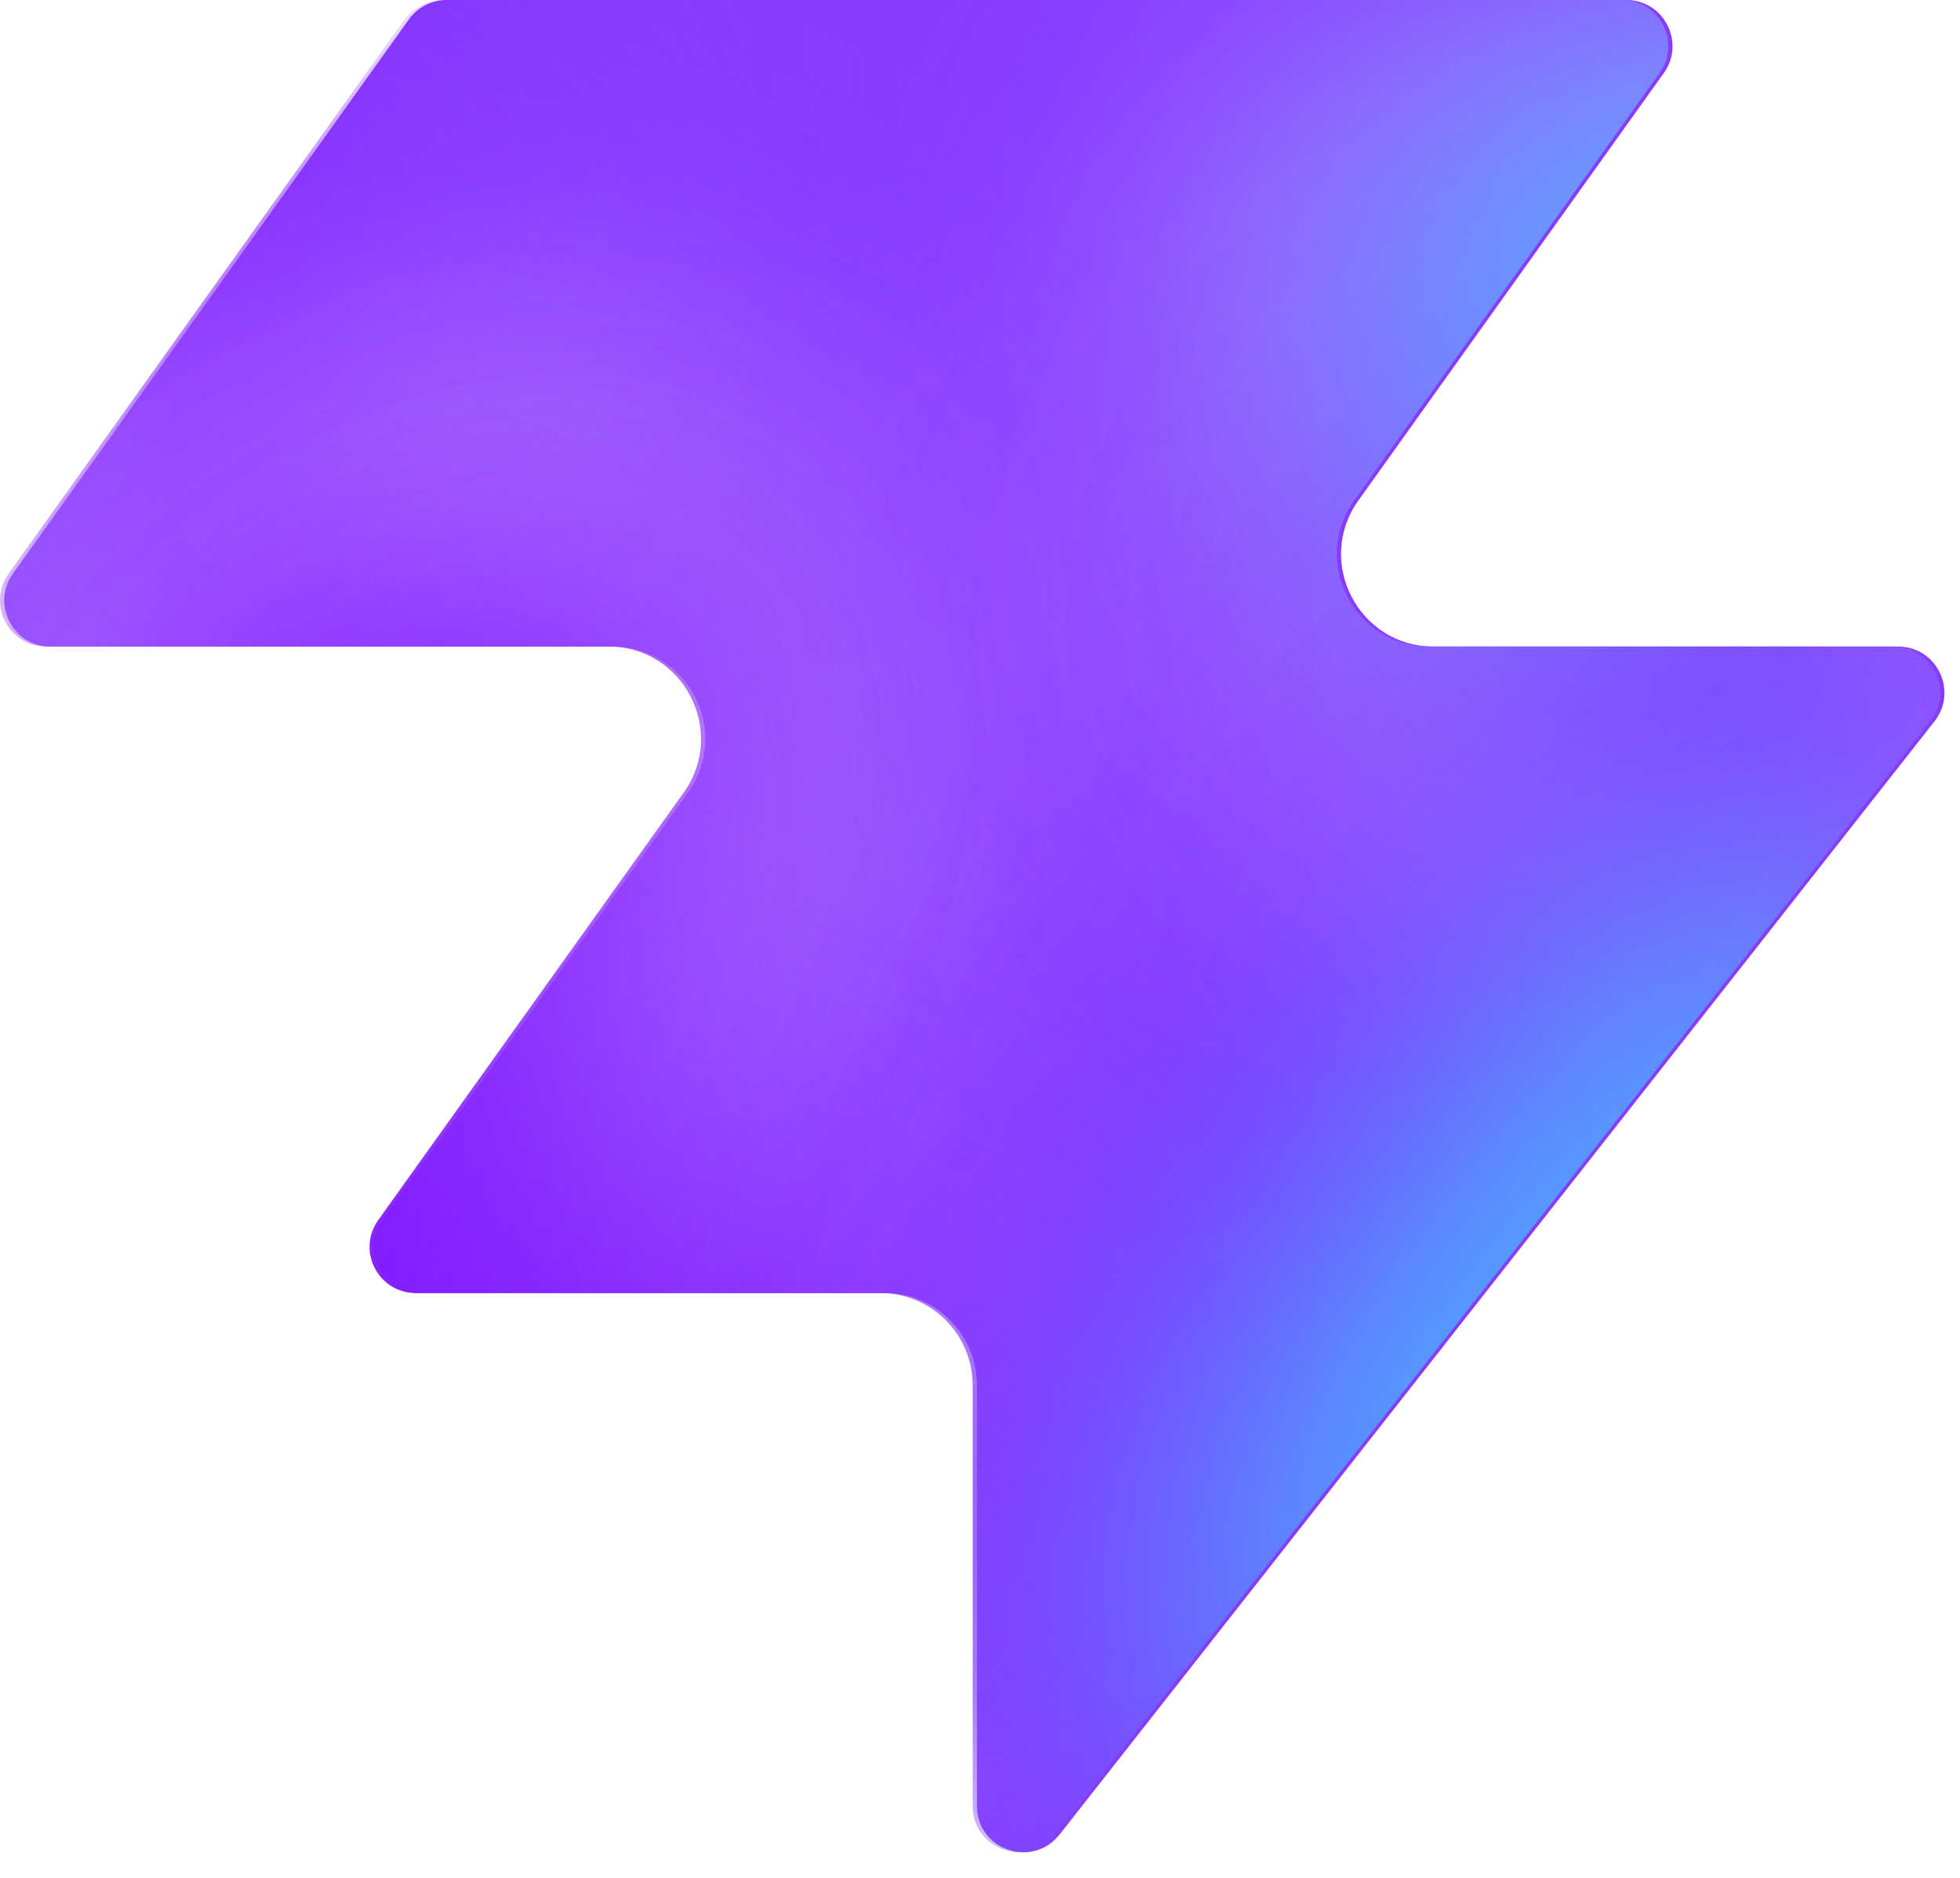
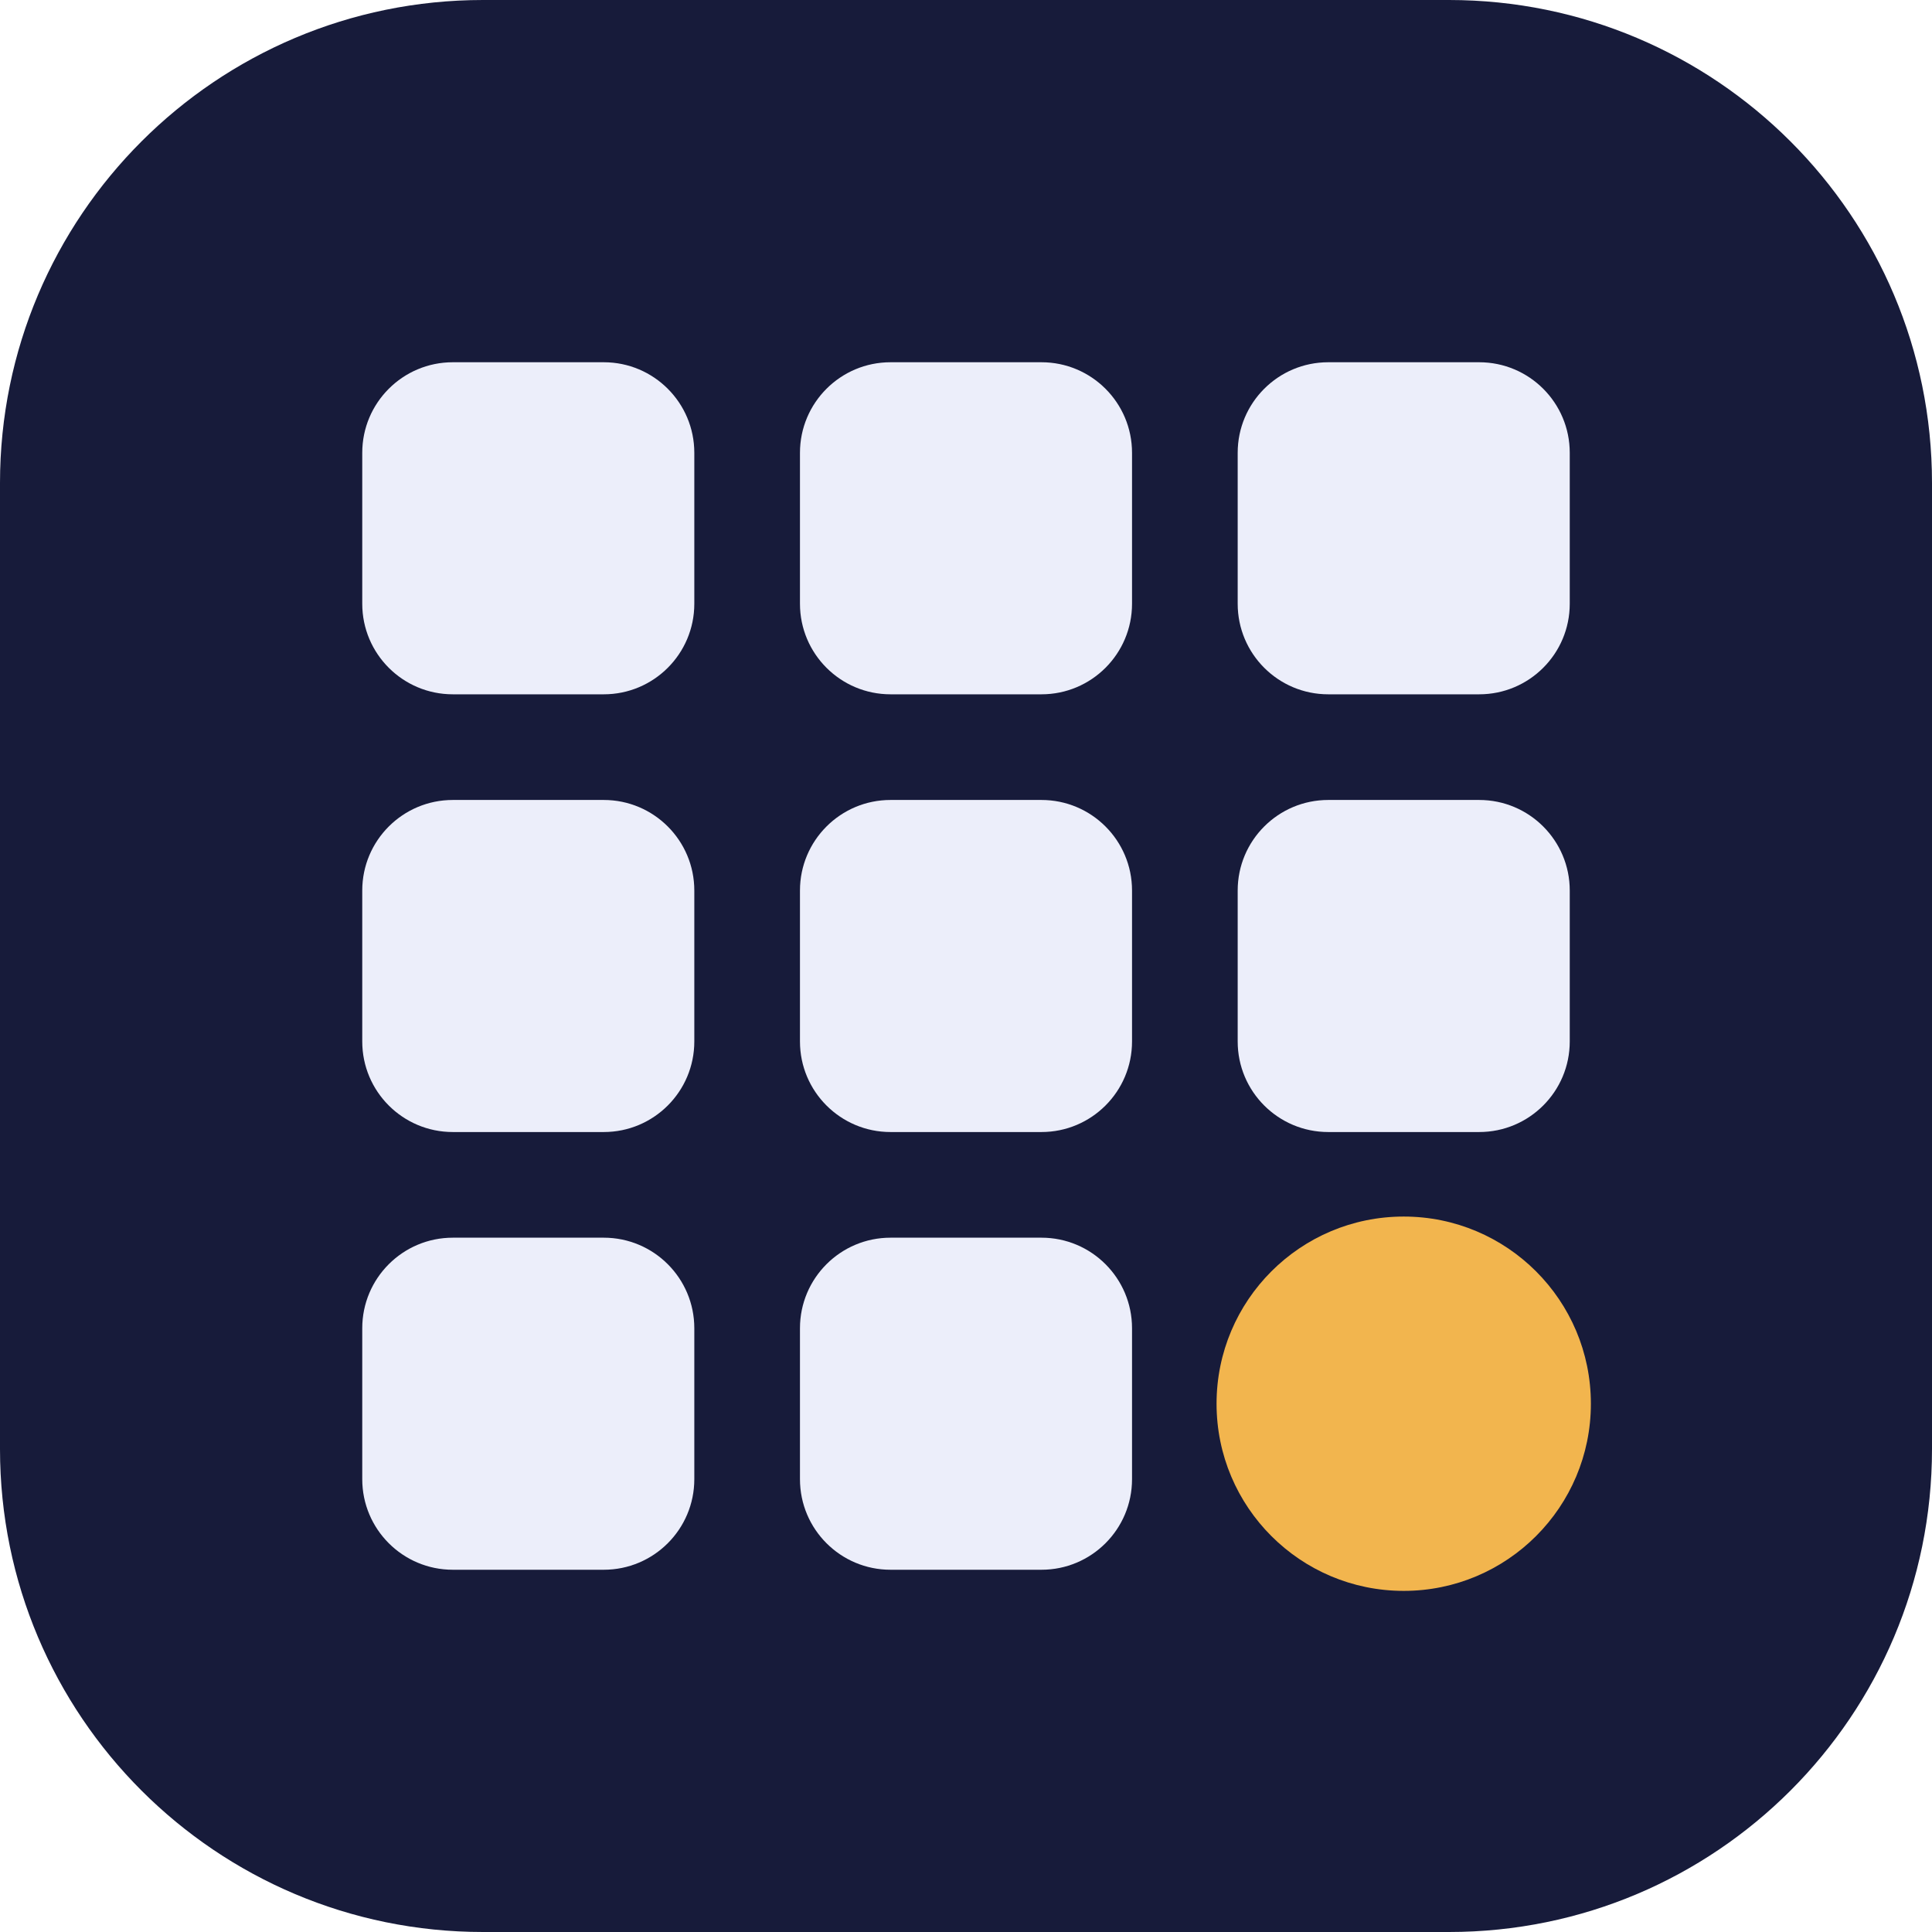
- <svg xmlns="http://www.w3.org/2000/svg" width="48" height="46" fill="none" viewBox="0 0 48 46">
-   <path fill="#863bff" d="M25.946 44.938c-.664.845-2.021.375-2.021-.698V33.937a2.26 2.26 0 0 0-2.262-2.262H10.287c-.92 0-1.456-1.04-.92-1.788l7.48-10.471c1.07-1.497 0-3.578-1.842-3.578H1.237c-.92 0-1.456-1.04-.92-1.788L10.013.474c.214-.297.556-.474.92-.474h28.894c.92 0 1.456 1.04.92 1.788l-7.48 10.471c-1.07 1.498 0 3.579 1.842 3.579h11.377c.943 0 1.473 1.088.89 1.83L25.947 44.94z" style="fill:#863bff;fill:color(display-p3 .525 .23 1);fill-opacity:1" />
-   <mask id="a" width="48" height="46" x="0" y="0" maskUnits="userSpaceOnUse" style="mask-type:alpha">
-     <path fill="#000" d="M25.842 44.938c-.664.844-2.021.375-2.021-.698V33.937a2.26 2.26 0 0 0-2.262-2.262H10.183c-.92 0-1.456-1.04-.92-1.788l7.48-10.471c1.07-1.498 0-3.579-1.842-3.579H1.133c-.92 0-1.456-1.04-.92-1.787L9.91.473c.214-.297.556-.474.92-.474h28.894c.92 0 1.456 1.04.92 1.788l-7.48 10.471c-1.07 1.498 0 3.578 1.842 3.578h11.377c.943 0 1.473 1.088.89 1.832L25.843 44.94z" style="fill:#000;fill-opacity:1" />
-   </mask>
-   <g mask="url(#a)">
-     <g filter="url(#b)">
-       <ellipse cx="5.508" cy="14.704" fill="#ede6ff" rx="5.508" ry="14.704" style="fill:#ede6ff;fill:color(display-p3 .927 .903 1);fill-opacity:1" transform="matrix(.00324 1 1 -.00324 -4.47 31.516)" />
-     </g>
-     <g filter="url(#c)">
-       <ellipse cx="10.399" cy="29.851" fill="#ede6ff" rx="10.399" ry="29.851" style="fill:#ede6ff;fill:color(display-p3 .927 .903 1);fill-opacity:1" transform="matrix(.00324 1 1 -.00324 -39.328 7.883)" />
-     </g>
-     <g filter="url(#d)">
-       <ellipse cx="5.508" cy="30.487" fill="#7e14ff" rx="5.508" ry="30.487" style="fill:#7e14ff;fill:color(display-p3 .492 .077 1);fill-opacity:1" transform="rotate(89.814 -25.913 -14.639)scale(1 -1)" />
-     </g>
-     <g filter="url(#e)">
-       <ellipse cx="5.508" cy="30.599" fill="#7e14ff" rx="5.508" ry="30.599" style="fill:#7e14ff;fill:color(display-p3 .492 .077 1);fill-opacity:1" transform="rotate(89.814 -32.644 -3.334)scale(1 -1)" />
-     </g>
-     <g filter="url(#f)">
-       <ellipse cx="5.508" cy="30.599" fill="#7e14ff" rx="5.508" ry="30.599" style="fill:#7e14ff;fill:color(display-p3 .492 .077 1);fill-opacity:1" transform="matrix(.00324 1 1 -.00324 -34.34 30.47)" />
-     </g>
-     <g filter="url(#g)">
-       <ellipse cx="14.072" cy="22.078" fill="#ede6ff" rx="14.072" ry="22.078" style="fill:#ede6ff;fill:color(display-p3 .927 .903 1);fill-opacity:1" transform="rotate(93.35 24.506 48.493)scale(-1 1)" />
-     </g>
-     <g filter="url(#h)">
-       <ellipse cx="3.47" cy="21.501" fill="#7e14ff" rx="3.47" ry="21.501" style="fill:#7e14ff;fill:color(display-p3 .492 .077 1);fill-opacity:1" transform="rotate(89.009 28.708 47.59)scale(-1 1)" />
-     </g>
-     <g filter="url(#i)">
-       <ellipse cx="3.47" cy="21.501" fill="#7e14ff" rx="3.47" ry="21.501" style="fill:#7e14ff;fill:color(display-p3 .492 .077 1);fill-opacity:1" transform="rotate(89.009 28.708 47.59)scale(-1 1)" />
-     </g>
-     <g filter="url(#j)">
-       <ellipse cx=".387" cy="8.972" fill="#7e14ff" rx="4.407" ry="29.108" style="fill:#7e14ff;fill:color(display-p3 .492 .077 1);fill-opacity:1" transform="rotate(39.51 .387 8.972)" />
-     </g>
-     <g filter="url(#k)">
-       <ellipse cx="47.523" cy="-6.092" fill="#7e14ff" rx="4.407" ry="29.108" style="fill:#7e14ff;fill:color(display-p3 .492 .077 1);fill-opacity:1" transform="rotate(37.892 47.523 -6.092)" />
-     </g>
-     <g filter="url(#l)">
-       <ellipse cx="41.412" cy="6.333" fill="#47bfff" rx="5.971" ry="9.665" style="fill:#47bfff;fill:color(display-p3 .28 .748 1);fill-opacity:1" transform="rotate(37.892 41.412 6.333)" />
-     </g>
-     <g filter="url(#m)">
-       <ellipse cx="-1.879" cy="38.332" fill="#7e14ff" rx="4.407" ry="29.108" style="fill:#7e14ff;fill:color(display-p3 .492 .077 1);fill-opacity:1" transform="rotate(37.892 -1.88 38.332)" />
-     </g>
-     <g filter="url(#n)">
-       <ellipse cx="-1.879" cy="38.332" fill="#7e14ff" rx="4.407" ry="29.108" style="fill:#7e14ff;fill:color(display-p3 .492 .077 1);fill-opacity:1" transform="rotate(37.892 -1.88 38.332)" />
-     </g>
-     <g filter="url(#o)">
-       <ellipse cx="35.651" cy="29.907" fill="#7e14ff" rx="4.407" ry="29.108" style="fill:#7e14ff;fill:color(display-p3 .492 .077 1);fill-opacity:1" transform="rotate(37.892 35.651 29.907)" />
-     </g>
-     <g filter="url(#p)">
-       <ellipse cx="38.418" cy="32.4" fill="#47bfff" rx="5.971" ry="15.297" style="fill:#47bfff;fill:color(display-p3 .28 .748 1);fill-opacity:1" transform="rotate(37.892 38.418 32.4)" />
-     </g>
+ <svg xmlns="http://www.w3.org/2000/svg" viewBox="0 0 64 64" role="img" aria-label="MindSpace">
+   <rect width="64" height="64" rx="16" fill="#171B3A" />
+   <g fill="#ECEEFA">
+     <rect x="12" y="12" width="11" height="11" rx="3" />
+     <rect x="26.5" y="12" width="11" height="11" rx="3" />
+     <rect x="41" y="12" width="11" height="11" rx="3" />
+     <rect x="12" y="26.5" width="11" height="11" rx="3" />
+     <rect x="26.5" y="26.5" width="11" height="11" rx="3" />
+     <rect x="41" y="26.5" width="11" height="11" rx="3" />
+     <rect x="12" y="41" width="11" height="11" rx="3" />
+     <rect x="26.5" y="41" width="11" height="11" rx="3" />
  </g>
-   <defs>
-     <filter id="b" width="60.045" height="41.654" x="-19.77" y="16.149" color-interpolation-filters="sRGB" filterUnits="userSpaceOnUse">
-       <feFlood flood-opacity="0" result="BackgroundImageFix" />
-       <feBlend in="SourceGraphic" in2="BackgroundImageFix" result="shape" />
-       <feGaussianBlur result="effect1_foregroundBlur_2002_17158" stdDeviation="7.659" />
-     </filter>
-     <filter id="c" width="90.34" height="51.437" x="-54.613" y="-7.533" color-interpolation-filters="sRGB" filterUnits="userSpaceOnUse">
-       <feFlood flood-opacity="0" result="BackgroundImageFix" />
-       <feBlend in="SourceGraphic" in2="BackgroundImageFix" result="shape" />
-       <feGaussianBlur result="effect1_foregroundBlur_2002_17158" stdDeviation="7.659" />
-     </filter>
-     <filter id="d" width="79.355" height="29.4" x="-49.64" y="2.03" color-interpolation-filters="sRGB" filterUnits="userSpaceOnUse">
-       <feFlood flood-opacity="0" result="BackgroundImageFix" />
-       <feBlend in="SourceGraphic" in2="BackgroundImageFix" result="shape" />
-       <feGaussianBlur result="effect1_foregroundBlur_2002_17158" stdDeviation="4.596" />
-     </filter>
-     <filter id="e" width="79.579" height="29.4" x="-45.045" y="20.029" color-interpolation-filters="sRGB" filterUnits="userSpaceOnUse">
-       <feFlood flood-opacity="0" result="BackgroundImageFix" />
-       <feBlend in="SourceGraphic" in2="BackgroundImageFix" result="shape" />
-       <feGaussianBlur result="effect1_foregroundBlur_2002_17158" stdDeviation="4.596" />
-     </filter>
-     <filter id="f" width="79.579" height="29.4" x="-43.513" y="21.178" color-interpolation-filters="sRGB" filterUnits="userSpaceOnUse">
-       <feFlood flood-opacity="0" result="BackgroundImageFix" />
-       <feBlend in="SourceGraphic" in2="BackgroundImageFix" result="shape" />
-       <feGaussianBlur result="effect1_foregroundBlur_2002_17158" stdDeviation="4.596" />
-     </filter>
-     <filter id="g" width="74.749" height="58.852" x="15.756" y="-17.901" color-interpolation-filters="sRGB" filterUnits="userSpaceOnUse">
-       <feFlood flood-opacity="0" result="BackgroundImageFix" />
-       <feBlend in="SourceGraphic" in2="BackgroundImageFix" result="shape" />
-       <feGaussianBlur result="effect1_foregroundBlur_2002_17158" stdDeviation="7.659" />
-     </filter>
-     <filter id="h" width="61.377" height="25.362" x="23.548" y="2.284" color-interpolation-filters="sRGB" filterUnits="userSpaceOnUse">
-       <feFlood flood-opacity="0" result="BackgroundImageFix" />
-       <feBlend in="SourceGraphic" in2="BackgroundImageFix" result="shape" />
-       <feGaussianBlur result="effect1_foregroundBlur_2002_17158" stdDeviation="4.596" />
-     </filter>
-     <filter id="i" width="61.377" height="25.362" x="23.548" y="2.284" color-interpolation-filters="sRGB" filterUnits="userSpaceOnUse">
-       <feFlood flood-opacity="0" result="BackgroundImageFix" />
-       <feBlend in="SourceGraphic" in2="BackgroundImageFix" result="shape" />
-       <feGaussianBlur result="effect1_foregroundBlur_2002_17158" stdDeviation="4.596" />
-     </filter>
-     <filter id="j" width="56.045" height="63.649" x="-27.636" y="-22.853" color-interpolation-filters="sRGB" filterUnits="userSpaceOnUse">
-       <feFlood flood-opacity="0" result="BackgroundImageFix" />
-       <feBlend in="SourceGraphic" in2="BackgroundImageFix" result="shape" />
-       <feGaussianBlur result="effect1_foregroundBlur_2002_17158" stdDeviation="4.596" />
-     </filter>
-     <filter id="k" width="54.814" height="64.646" x="20.116" y="-38.415" color-interpolation-filters="sRGB" filterUnits="userSpaceOnUse">
-       <feFlood flood-opacity="0" result="BackgroundImageFix" />
-       <feBlend in="SourceGraphic" in2="BackgroundImageFix" result="shape" />
-       <feGaussianBlur result="effect1_foregroundBlur_2002_17158" stdDeviation="4.596" />
-     </filter>
-     <filter id="l" width="33.541" height="35.313" x="24.641" y="-11.323" color-interpolation-filters="sRGB" filterUnits="userSpaceOnUse">
-       <feFlood flood-opacity="0" result="BackgroundImageFix" />
-       <feBlend in="SourceGraphic" in2="BackgroundImageFix" result="shape" />
-       <feGaussianBlur result="effect1_foregroundBlur_2002_17158" stdDeviation="4.596" />
-     </filter>
-     <filter id="m" width="54.814" height="64.646" x="-29.286" y="6.009" color-interpolation-filters="sRGB" filterUnits="userSpaceOnUse">
-       <feFlood flood-opacity="0" result="BackgroundImageFix" />
-       <feBlend in="SourceGraphic" in2="BackgroundImageFix" result="shape" />
-       <feGaussianBlur result="effect1_foregroundBlur_2002_17158" stdDeviation="4.596" />
-     </filter>
-     <filter id="n" width="54.814" height="64.646" x="-29.286" y="6.009" color-interpolation-filters="sRGB" filterUnits="userSpaceOnUse">
-       <feFlood flood-opacity="0" result="BackgroundImageFix" />
-       <feBlend in="SourceGraphic" in2="BackgroundImageFix" result="shape" />
-       <feGaussianBlur result="effect1_foregroundBlur_2002_17158" stdDeviation="4.596" />
-     </filter>
-     <filter id="o" width="54.814" height="64.646" x="8.244" y="-2.416" color-interpolation-filters="sRGB" filterUnits="userSpaceOnUse">
-       <feFlood flood-opacity="0" result="BackgroundImageFix" />
-       <feBlend in="SourceGraphic" in2="BackgroundImageFix" result="shape" />
-       <feGaussianBlur result="effect1_foregroundBlur_2002_17158" stdDeviation="4.596" />
-     </filter>
-     <filter id="p" width="39.409" height="43.623" x="18.713" y="10.588" color-interpolation-filters="sRGB" filterUnits="userSpaceOnUse">
-       <feFlood flood-opacity="0" result="BackgroundImageFix" />
-       <feBlend in="SourceGraphic" in2="BackgroundImageFix" result="shape" />
-       <feGaussianBlur result="effect1_foregroundBlur_2002_17158" stdDeviation="4.596" />
-     </filter>
-   </defs>
+   <circle cx="46.5" cy="46.5" r="6.2" fill="#F2B54E" />
</svg>
